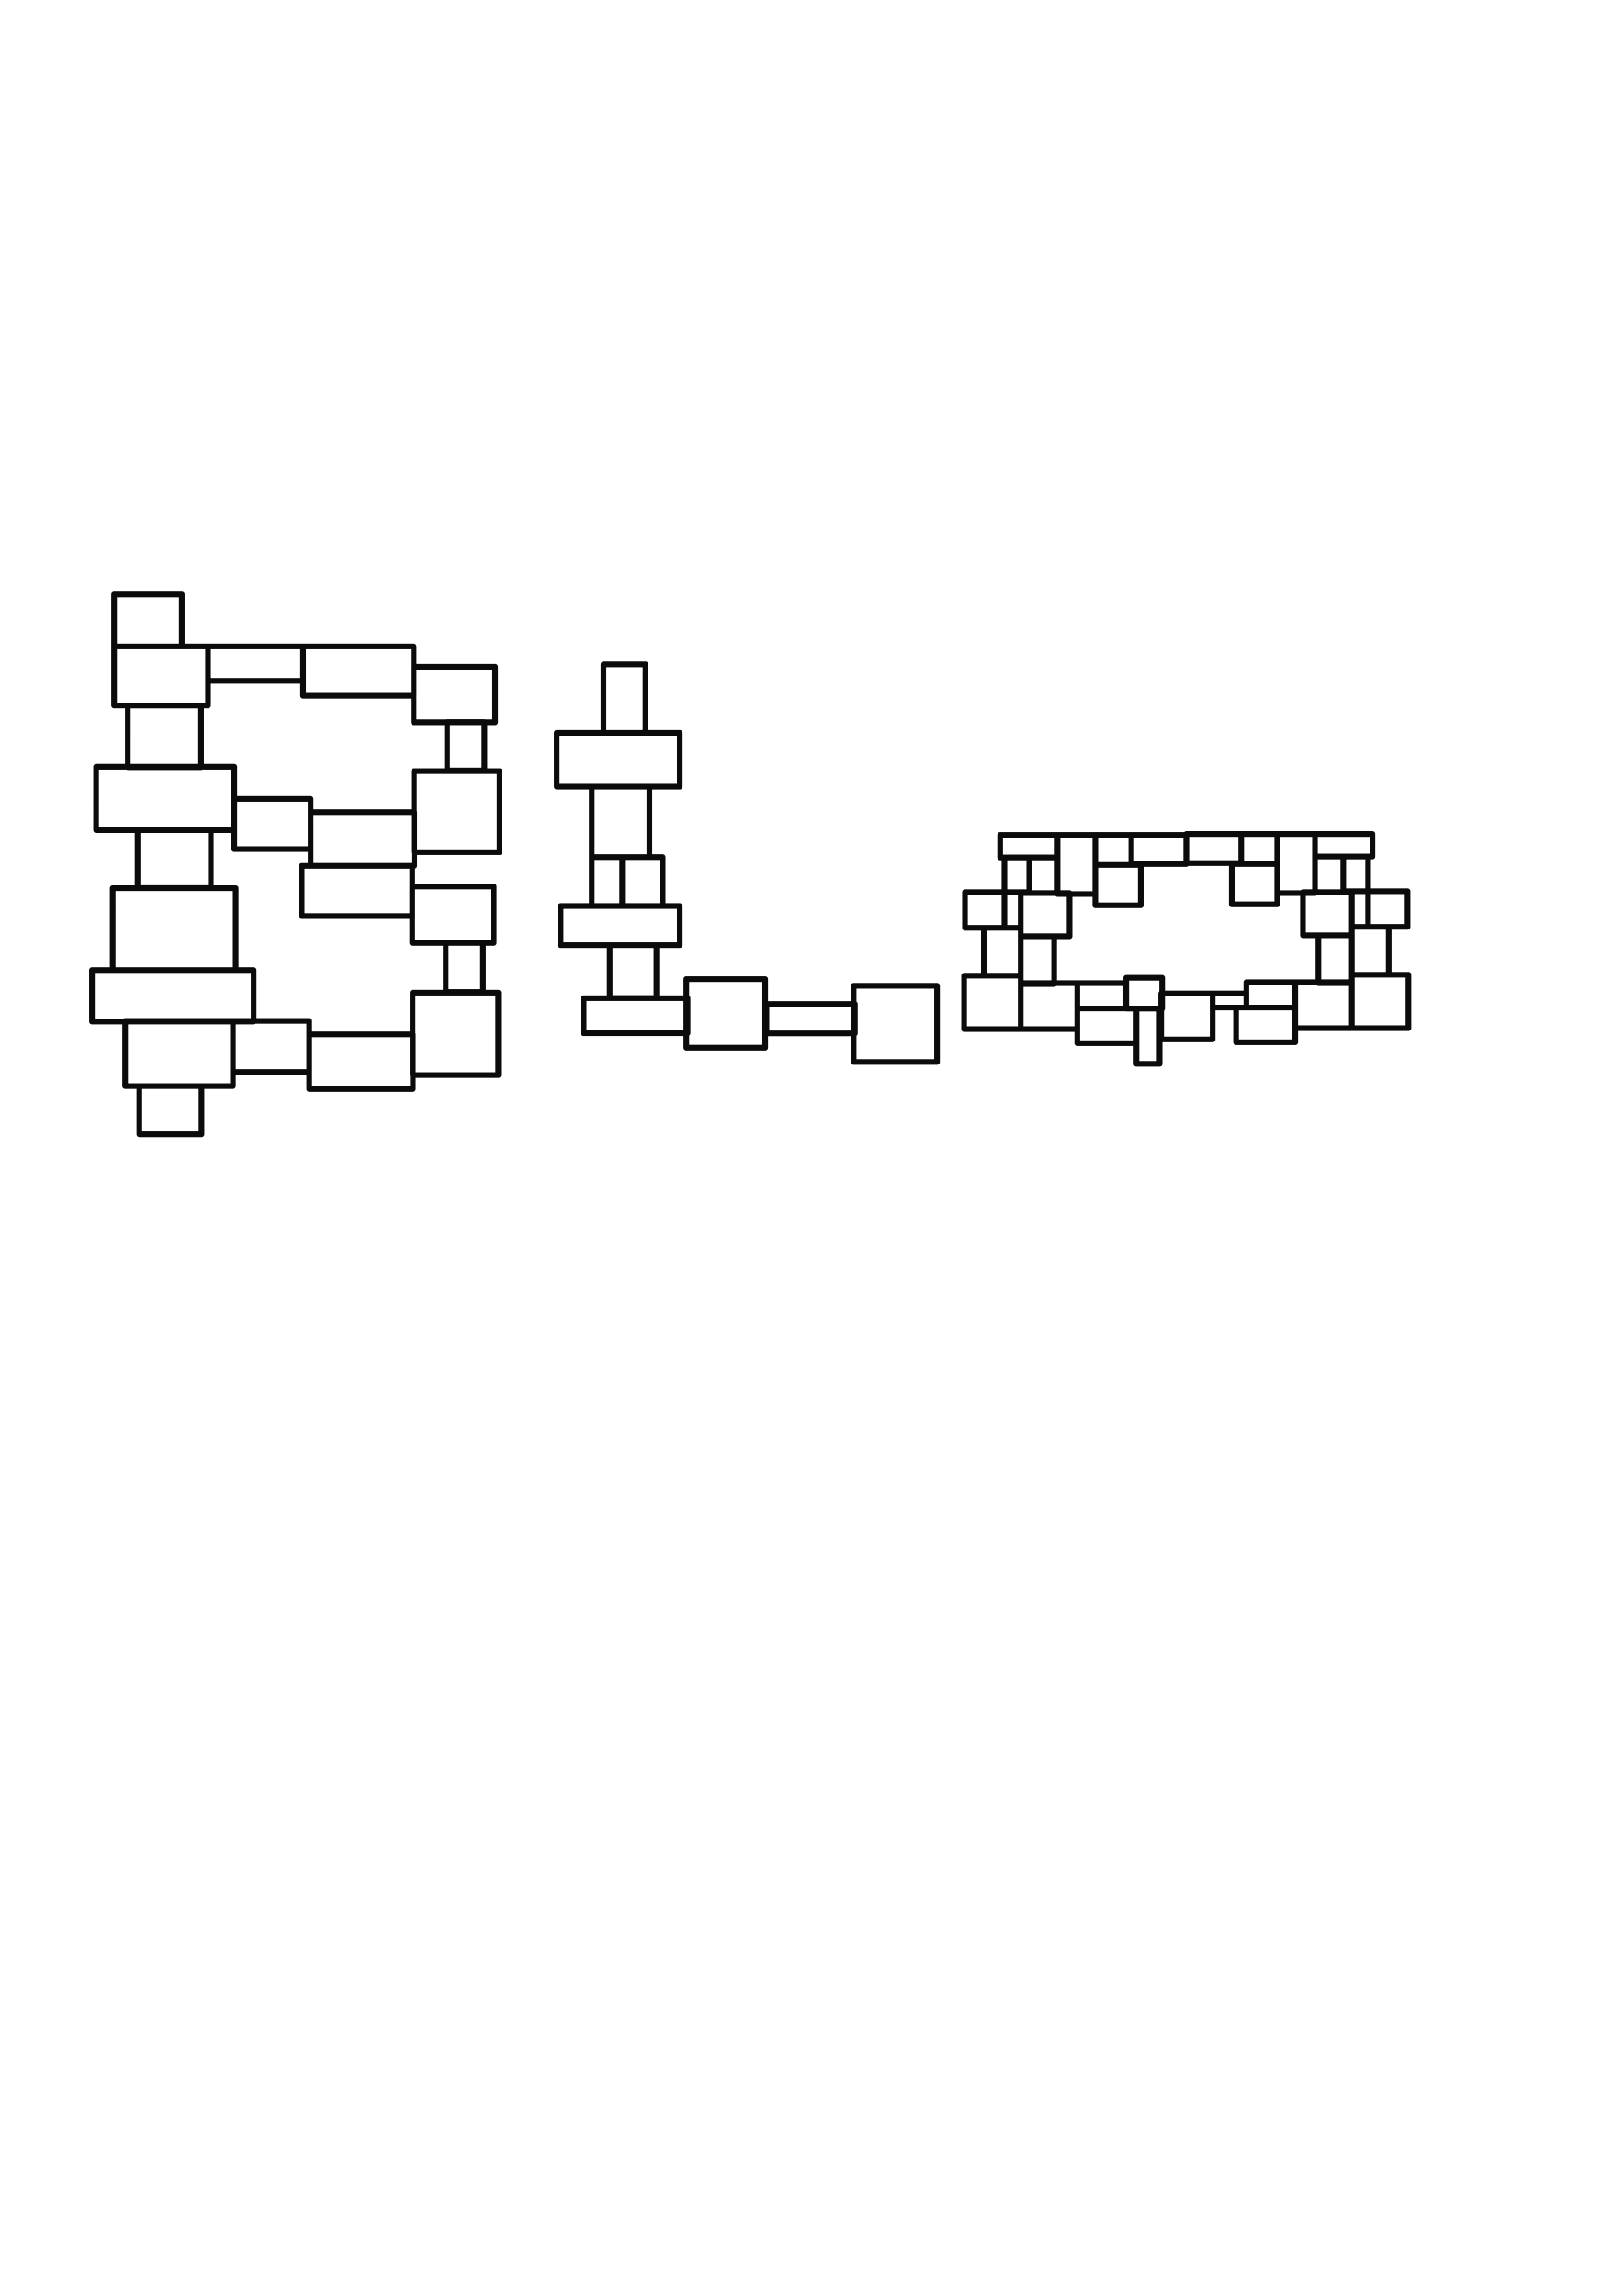
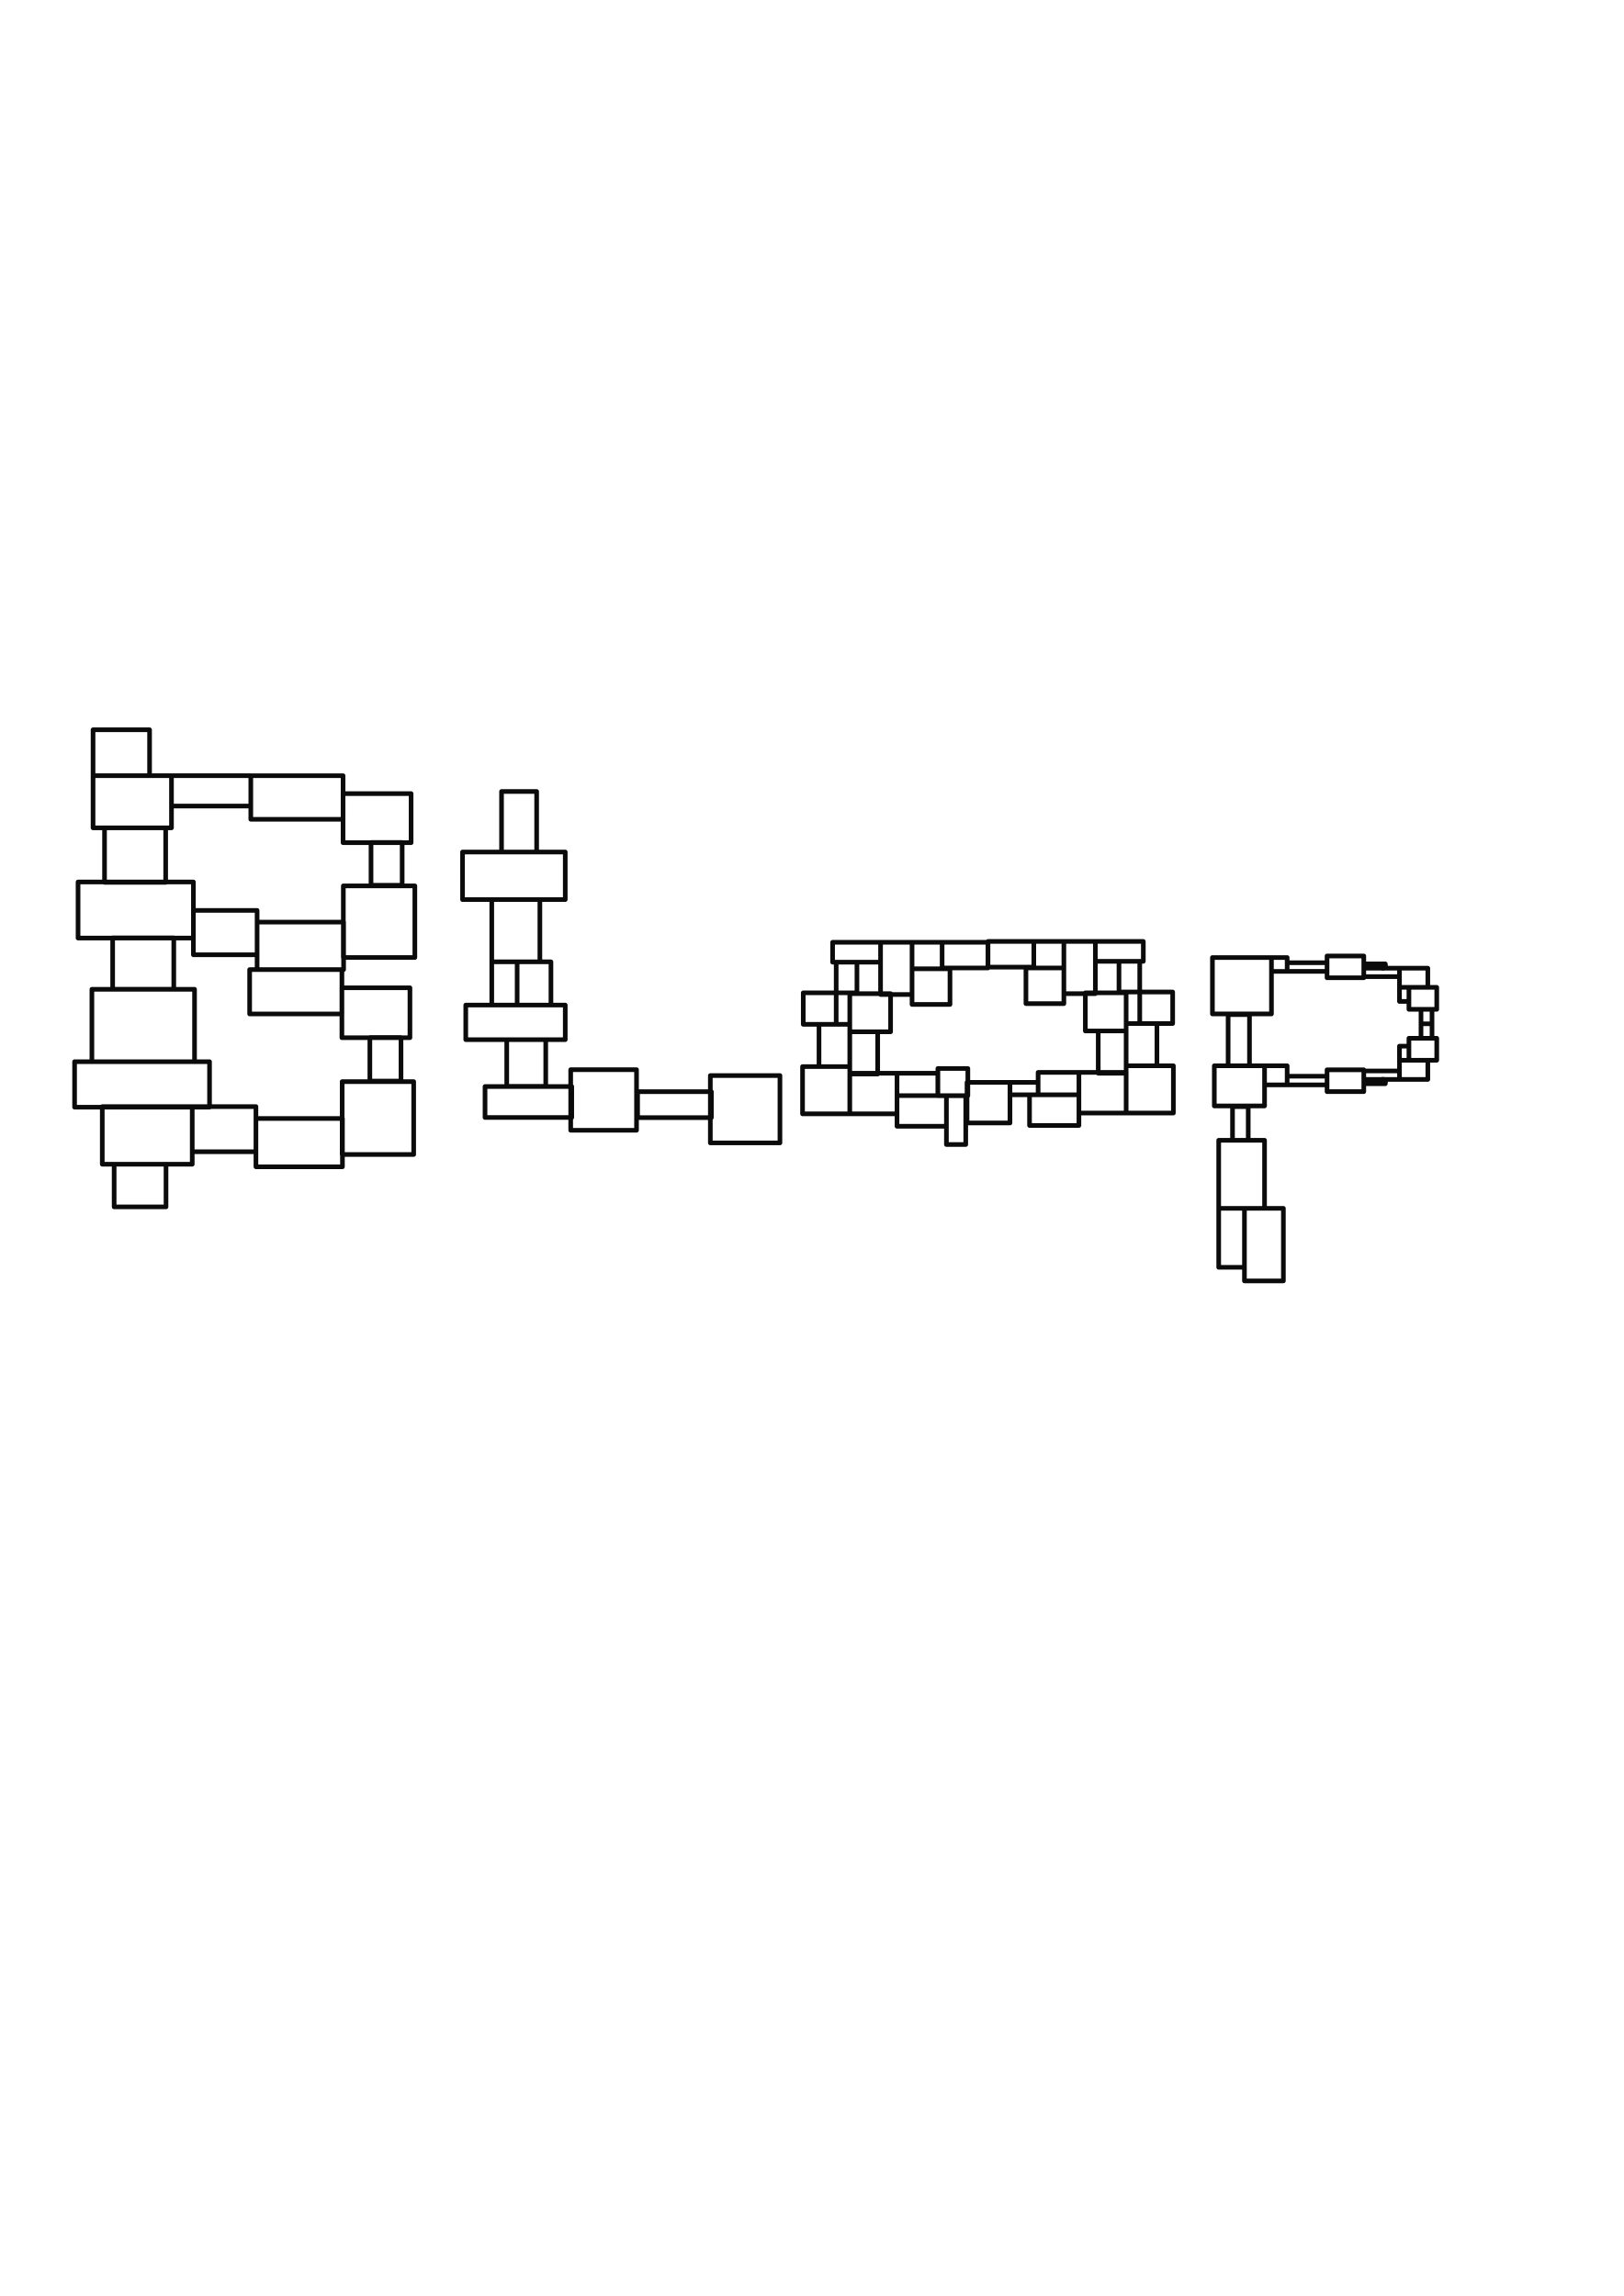
<svg xmlns="http://www.w3.org/2000/svg" width="210mm" height="297mm" viewBox="0 0 210 297" version="1.1" id="svg5">
  <defs id="defs2" />
  <g id="layer1">
-     <path id="rect1536" style="fill:none;stroke:#000000;stroke-width:0.731;stroke-linecap:round;stroke-linejoin:round;stroke-opacity:0.955;paint-order:stroke markers fill;stroke-miterlimit:4;stroke-dasharray:none" d="m 156.832,128.511 h 4.361 v 1.82 h -4.361 z m -9.847,1.942 h 2.995 v 7.159 h -2.995 z m -1.323,-3.97 h 4.642 v 3.987 h -4.642 z m 4.516,2.028 h 6.655 v 5.946 H 150.177 Z m 17.337,1.82 h -7.653 v 4.49 h 7.653 z m 0,-3.276 h -6.322 v 3.276 h 6.322 z m 7.32,0 h -7.32 v 5.946 h 7.32 z m -14.307,-19.173 h -7.098 v 3.762 h 7.098 z m 4.658,3.883 h -5.878 v 5.218 h 5.878 z m 0,-3.883 h -4.658 v 3.883 h 4.658 z m 4.88,0 h -4.88 v 7.645 h 4.88 z m 11.978,7.402 h -5.102 v 4.611 h 5.102 z m 0.111,10.8 h -7.32 v 6.917 h 7.32 z m -7.32,-5.097 h -4.325 v 6.189 h 4.325 z m 4.769,-1.092 h -4.769 v 6.189 h 4.769 z m -4.769,-4.49 h -6.322 v 5.582 h 6.322 z m 2.107,-0.121 h -2.107 v 4.611 h 2.107 z m 0.555,-7.402 h -7.431 v 2.912 h 7.431 z m -0.555,2.912 h -3.216 v 4.49 h 3.216 z m -37.61,19.658 h 7.653 v 4.49 h -7.653 z m 0,-3.276 h 6.322 v 3.276 h -6.322 z m -7.32,0 h 7.32 v 5.946 h -7.32 z m 14.307,-19.173 h 7.098 v 3.762 h -7.098 z m -4.658,3.883 h 5.878 v 5.218 h -5.878 z m 0,-3.883 h 4.658 v 3.883 h -4.658 z m -4.88,0 h 4.88 v 7.645 h -4.88 z m -11.978,7.402 h 5.102 v 4.611 h -5.102 z m -0.111,10.8 h 7.32 v 6.917 h -7.32 z m 7.32,-5.097 h 4.325 v 6.189 h -4.325 z m -4.769,-1.092 h 4.769 v 6.189 h -4.769 z m 4.769,-4.49 h 6.322 v 5.582 h -6.322 z m -2.107,-0.121 h 2.107 v 4.611 h -2.107 z m -0.555,-7.402 h 7.431 v 2.912 h -7.431 z m 0.555,2.912 h 3.216 v 4.49 h -3.216 z m -19.5,16.601 h 10.785 v 9.856 h -10.785 z m -11.275,2.361 h 11.438 v 3.799 H 99.13 Z m -10.364,-3.222 h 10.2 v 8.869 H 88.766 Z m -13.274,2.464 h 13.437 v 4.533 H 75.492 Z m 3.364,-6.859 h 6.044 v 6.835 H 78.857 Z m -6.35,-5.063 h 15.415 v 5.063 H 72.507 Z m 7.961,-6.329 h 5.238 v 6.329 h -5.238 z m -3.932,0 h 3.932 v 6.329 h -3.932 z m 10e-7,-9.114 h 7.454 v 9.114 h -7.454 z m -4.529,-6.962 h 15.915 v 6.962 H 72.007 Z m 6.044,-8.861 h 5.439 v 8.861 H 78.051 Z M 18.023,140.494 h 8.037 v 6.245 h -8.037 z m 12.1,-8.434 h 9.87 v 6.605 h -9.87 z m 9.87,1.739 h 13.404 v 7.071 H 39.994 Z m 13.364,-5.393 h 11.081 v 10.664 H 53.357 Z m 4.289,-6.461 h 4.826 v 6.375 h -4.826 z m -4.333,-7.274 h 10.545 v 7.303 H 53.314 Z m -14.295,-2.666 H 53.317 v 6.491 H 39.019 Z m -8.717,-8.664 h 9.87 v 6.495 H 30.302 Z m 9.87,1.71 h 13.404 V 112.002 H 40.172 Z M 53.536,99.746 H 64.617 V 110.232 H 53.536 Z m 4.289,-6.353 h 4.826 v 6.269 h -4.826 z m -4.333,-7.153 h 10.545 v 7.181 H 53.492 Z M 39.198,83.62 h 14.298 v 6.383 H 39.198 Z M 16.183,132.06 h 13.941 v 8.434 H 16.183 Z m -4.289,-6.574 h 20.911 v 6.66 h -20.911 z m 2.681,-10.6 h 15.907 v 10.6 H 14.574 Z m 3.217,-7.531 h 9.472 v 7.522 h -9.472 z m -5.362,-8.176 h 17.873 v 8.206 H 12.429 Z m 4.104,-7.922 h 9.472 v 7.978 H 16.533 Z M 14.753,83.62 h 12.153 v 7.636 H 14.753 Z m 0,-6.725 h 8.758 v 6.725 h -8.758 z m 12.153,6.725 h 12.291 v 4.445 H 26.906 Z" />
+     <path id="rect2331" style="fill:none;stroke:#000000;stroke-width:0.6;stroke-linecap:round;stroke-linejoin:round;stroke-miterlimit:4;stroke-dasharray:none;stroke-opacity:0.955;paint-order:stroke markers fill" d="m 164.442,123.865 h 2.031 v 1.789 h -2.031 z m 0,0 h 2.031 v 1.789 h -2.031 z m -0.893,13.999 h 2.924 v 2.469 h -2.924 z m 20.234,-3.559 c 0.475,0 0.95,0 1.425,0 0,-0.624 0,-1.248 0,-1.871 -0.475,0 -0.95,0 -1.425,0 0,0.624 0,1.248 0,1.871 z m -1.561,2.843 c 1.199,0 2.398,0 3.598,0 0,-0.948 0,-1.896 0,-2.843 -1.199,0 -2.398,0 -3.598,0 0,0.948 0,1.896 0,2.843 z m -1.222,0 c 0.407,0 0.815,0 1.222,0 0,-0.608 0,-1.215 0,-1.823 -0.407,0 -0.815,0 -1.222,0 0,0.608 0,1.215 0,1.823 z m 0,2.479 c 1.222,0 2.444,0 3.666,0 0,-0.826 0,-1.653 0,-2.479 -1.222,0 -2.444,0 -3.666,0 0,0.826 0,1.653 0,2.479 z m -4.616,0 c 1.539,0 3.077,0 4.616,0 0,-0.365 0,-0.729 0,-1.094 -1.539,0 -3.077,0 -4.616,0 0,0.365 0,0.729 0,1.094 z m 0,0.559 c 0.928,0 1.855,0 2.783,0 0.089,-0.453 -0.045,-0.676 -0.507,-0.559 -0.759,0 -1.517,0 -2.276,0 0,0.186 0,0.373 0,0.559 z m -4.752,1.021 c 1.584,0 3.168,0 4.752,0 0,-0.94 0,-1.879 0,-2.819 -1.584,0 -3.168,0 -4.752,0 0,0.94 0,1.879 0,2.819 z m -5.159,-0.875 c 1.72,0 3.439,0 5.159,0 0,-0.373 0,-0.745 0,-1.118 -1.72,0 -3.439,0 -5.159,0 0,0.373 0,0.745 0,1.118 z m 17.31,-9.77 c 0.475,0 0.95,0 1.425,0 0,0.624 0,1.248 0,1.871 -0.475,0 -0.95,0 -1.425,0 0,-0.624 0,-1.248 0,-1.871 z m -1.561,-2.843 c 1.199,0 2.398,0 3.598,0 0,0.948 0,1.896 0,2.843 -1.199,0 -2.398,0 -3.598,0 0,-0.948 0,-1.896 0,-2.843 z m -1.222,0 c 0.407,0 0.815,0 1.222,0 0,0.608 0,1.215 0,1.823 -0.407,0 -0.815,0 -1.222,0 0,-0.608 0,-1.215 0,-1.823 z m 0,-2.479 c 1.222,0 2.444,0 3.666,0 0,0.826 0,1.653 0,2.479 -1.222,0 -2.444,0 -3.666,0 0,-0.826 0,-1.653 0,-2.479 z m -4.616,0 c 1.539,0 3.077,0 4.616,0 0,0.365 0,0.729 0,1.094 -1.539,0 -3.077,0 -4.616,0 0,-0.365 0,-0.729 0,-1.094 z m 0,-0.559 c 0.928,0 1.855,0 2.783,0 0.089,0.453 -0.045,0.676 -0.507,0.559 -0.759,0 -1.517,0 -2.276,0 0,-0.186 0,-0.373 0,-0.559 z m -4.752,-1.021 c 1.584,0 3.168,0 4.752,0 0,0.94 0,1.879 0,2.819 -1.584,0 -3.168,0 -4.752,0 0,-0.94 0,-1.879 0,-2.819 z m -5.159,0.875 c 1.72,0 3.439,0 5.159,0 0,0.373 0,0.745 0,1.118 -1.72,0 -3.439,0 -5.159,0 0,-0.373 0,-0.745 0,-1.118 z m -9.665,-0.671 h 7.635 v 7.293 h -7.635 z m 4.142,32.441 h 5.036 v 9.389 h -5.036 z m -3.33,0 h 3.33 v 7.628 h -3.33 z m 0,-8.802 h 5.929 v 8.802 h -5.929 z m 1.787,-4.359 h 2.031 v 4.359 h -2.031 z m -2.355,-5.281 h 6.498 v 5.197 h -6.498 z m 1.787,-6.622 h 2.762 v 6.622 h -2.762 z m -28.215,8.767 h 3.64 v 1.608 h -3.64 z m -8.219,1.716 h 2.499 v 6.326 h -2.499 z m -1.104,-3.508 h 3.874 v 3.523 h -3.874 z m 3.769,1.792 h 5.554 v 5.254 h -5.554 z m 14.471,1.608 h -6.388 v 3.967 h 6.388 z m 0,-2.895 h -5.277 v 2.895 h 5.277 z m 6.11,0 h -6.11 v 5.254 h 6.11 z M 133.707,121.78 h -5.925 v 3.324 h 5.925 z m 3.888,3.431 h -4.906 v 4.611 h 4.906 z m 0,-3.431 h -3.888 v 3.431 h 3.888 z m 4.073,0 h -4.073 v 6.755 h 4.073 z m 9.998,6.541 h -4.258 v 4.075 h 4.258 z m 0.092,9.543 h -6.11 v 6.112 h 6.11 z m -6.11,-4.504 h -3.61 v 5.469 h 3.61 z m 3.981,-0.965 h -3.981 v 5.469 h 3.981 z m -3.981,-3.967 h -5.277 v 4.933 h 5.277 z m 1.759,-0.107 h -1.759 v 4.075 h 1.759 z m 0.463,-6.541 h -6.202 v 2.573 h 6.202 z m -0.463,2.573 h -2.685 v 3.967 h 2.685 z m -31.392,17.371 h 6.388 v 3.967 h -6.388 z m 0,-2.895 h 5.277 v 2.895 h -5.277 z m -6.11,0 h 6.11 v 5.254 h -6.11 z m 11.942,-16.942 h 5.925 v 3.324 h -5.925 z m -3.888,3.431 h 4.906 v 4.611 h -4.906 z m 0,-3.431 h 3.888 v 3.431 h -3.888 z m -4.073,0 h 4.073 v 6.755 h -4.073 z m -9.998,6.541 h 4.258 v 4.075 h -4.258 z m -0.092,9.543 h 6.11 v 6.112 h -6.11 z m 6.11,-4.504 h 3.61 v 5.469 h -3.61 z m -3.981,-0.965 h 3.981 v 5.469 h -3.981 z m 3.981,-3.967 h 5.277 v 4.933 h -5.277 z m -1.759,-0.107 h 1.759 v 4.075 h -1.759 z m -0.463,-6.541 h 6.202 v 2.573 h -6.202 z m 0.463,2.573 h 2.685 v 3.967 h -2.685 z m -16.276,14.669 h 9.002 v 8.71 h -9.002 z m -9.411,2.087 h 9.547 v 3.357 h -9.547 z m -8.65,-2.847 h 8.514 v 7.837 h -8.514 z m -11.079,2.177 h 11.216 v 4.006 h -11.216 z m 2.808,-6.061 h 5.044 v 6.04 h -5.044 z m -5.3,-4.474 h 12.867 v 4.474 h -12.867 z m 6.645,-5.593 h 4.372 v 5.593 H 66.885 Z m -3.282,0 h 3.282 v 5.593 h -3.282 z m 1e-6,-8.053 h 6.222 v 8.053 h -6.222 z m -3.78,-6.152 h 13.284 v 6.152 H 59.823 Z m 5.044,-7.83 h 4.54 v 7.83 h -4.54 z m -50.103,48.215 h 6.708 v 5.518 h -6.708 z m 10.099,-7.453 h 8.239 v 5.837 h -8.239 z m 8.239,1.536 h 11.188 v 6.248 h -11.188 z m 11.154,-4.766 h 9.249 v 9.424 h -9.249 z m 3.58,-5.709 h 4.028 v 5.634 h -4.028 z m -3.617,-6.428 h 8.801 v 6.453 H 44.22 Z M 32.288,125.423 h 11.934 v 5.736 h -11.934 z m -7.276,-7.656 h 8.239 v 5.739 h -8.239 z m 8.239,1.511 h 11.188 v 6.144 h -11.188 z m 11.154,-4.686 h 9.249 v 9.266 h -9.249 z m 3.58,-5.614 h 4.028 v 5.539 h -4.028 z m -3.617,-6.32 h 8.801 v 6.345 h -8.801 z m -11.931,-2.316 h 11.934 v 5.64 H 32.437 Z m -19.21,42.805 h 11.636 v 7.453 H 13.227 Z M 9.647,137.336 H 27.101 v 5.885 H 9.647 Z m 2.238,-9.367 h 13.277 v 9.367 H 11.885 Z m 2.685,-6.655 h 7.906 v 6.647 h -7.906 z m -4.475,-7.225 h 14.918 v 7.252 h -14.918 z m 3.426,-7.001 h 7.906 v 7.05 h -7.906 z m -1.486,-6.748 H 22.178 v 6.748 H 12.034 Z m 0,-5.942 h 7.31 v 5.942 H 12.034 Z M 22.178,100.341 h 10.259 v 3.928 H 22.178 Z" />
  </g>
</svg>
